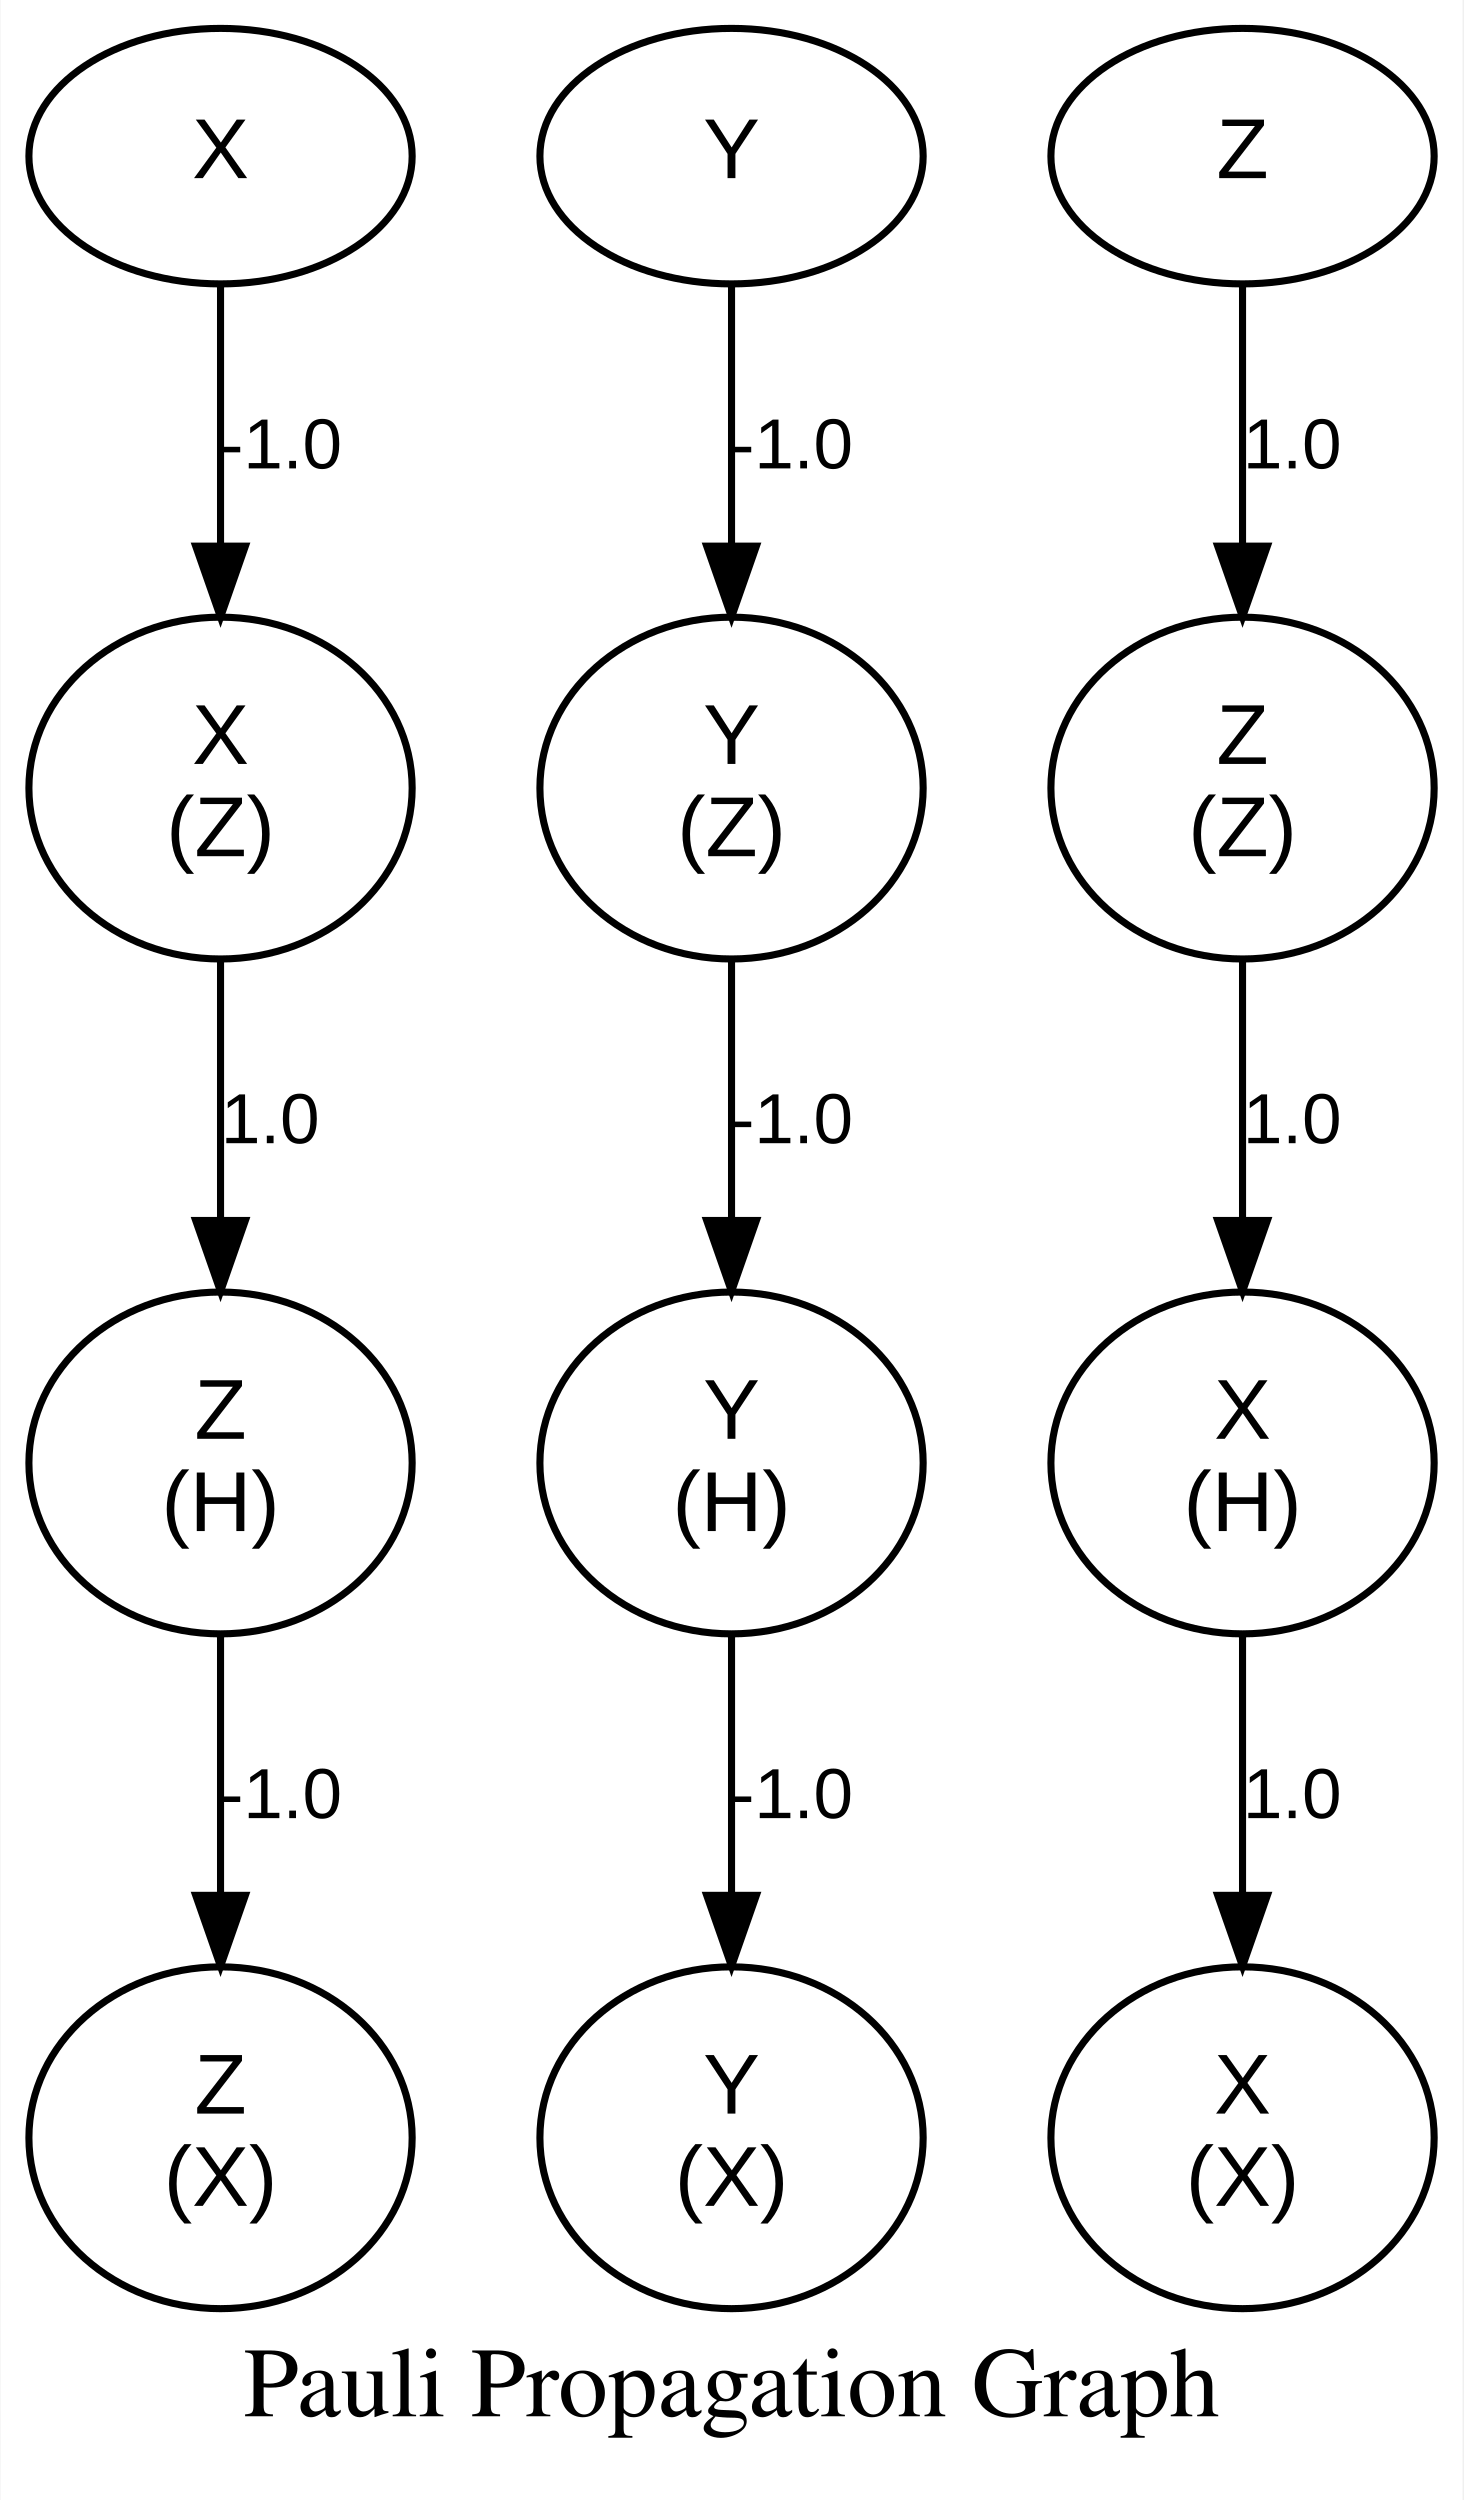
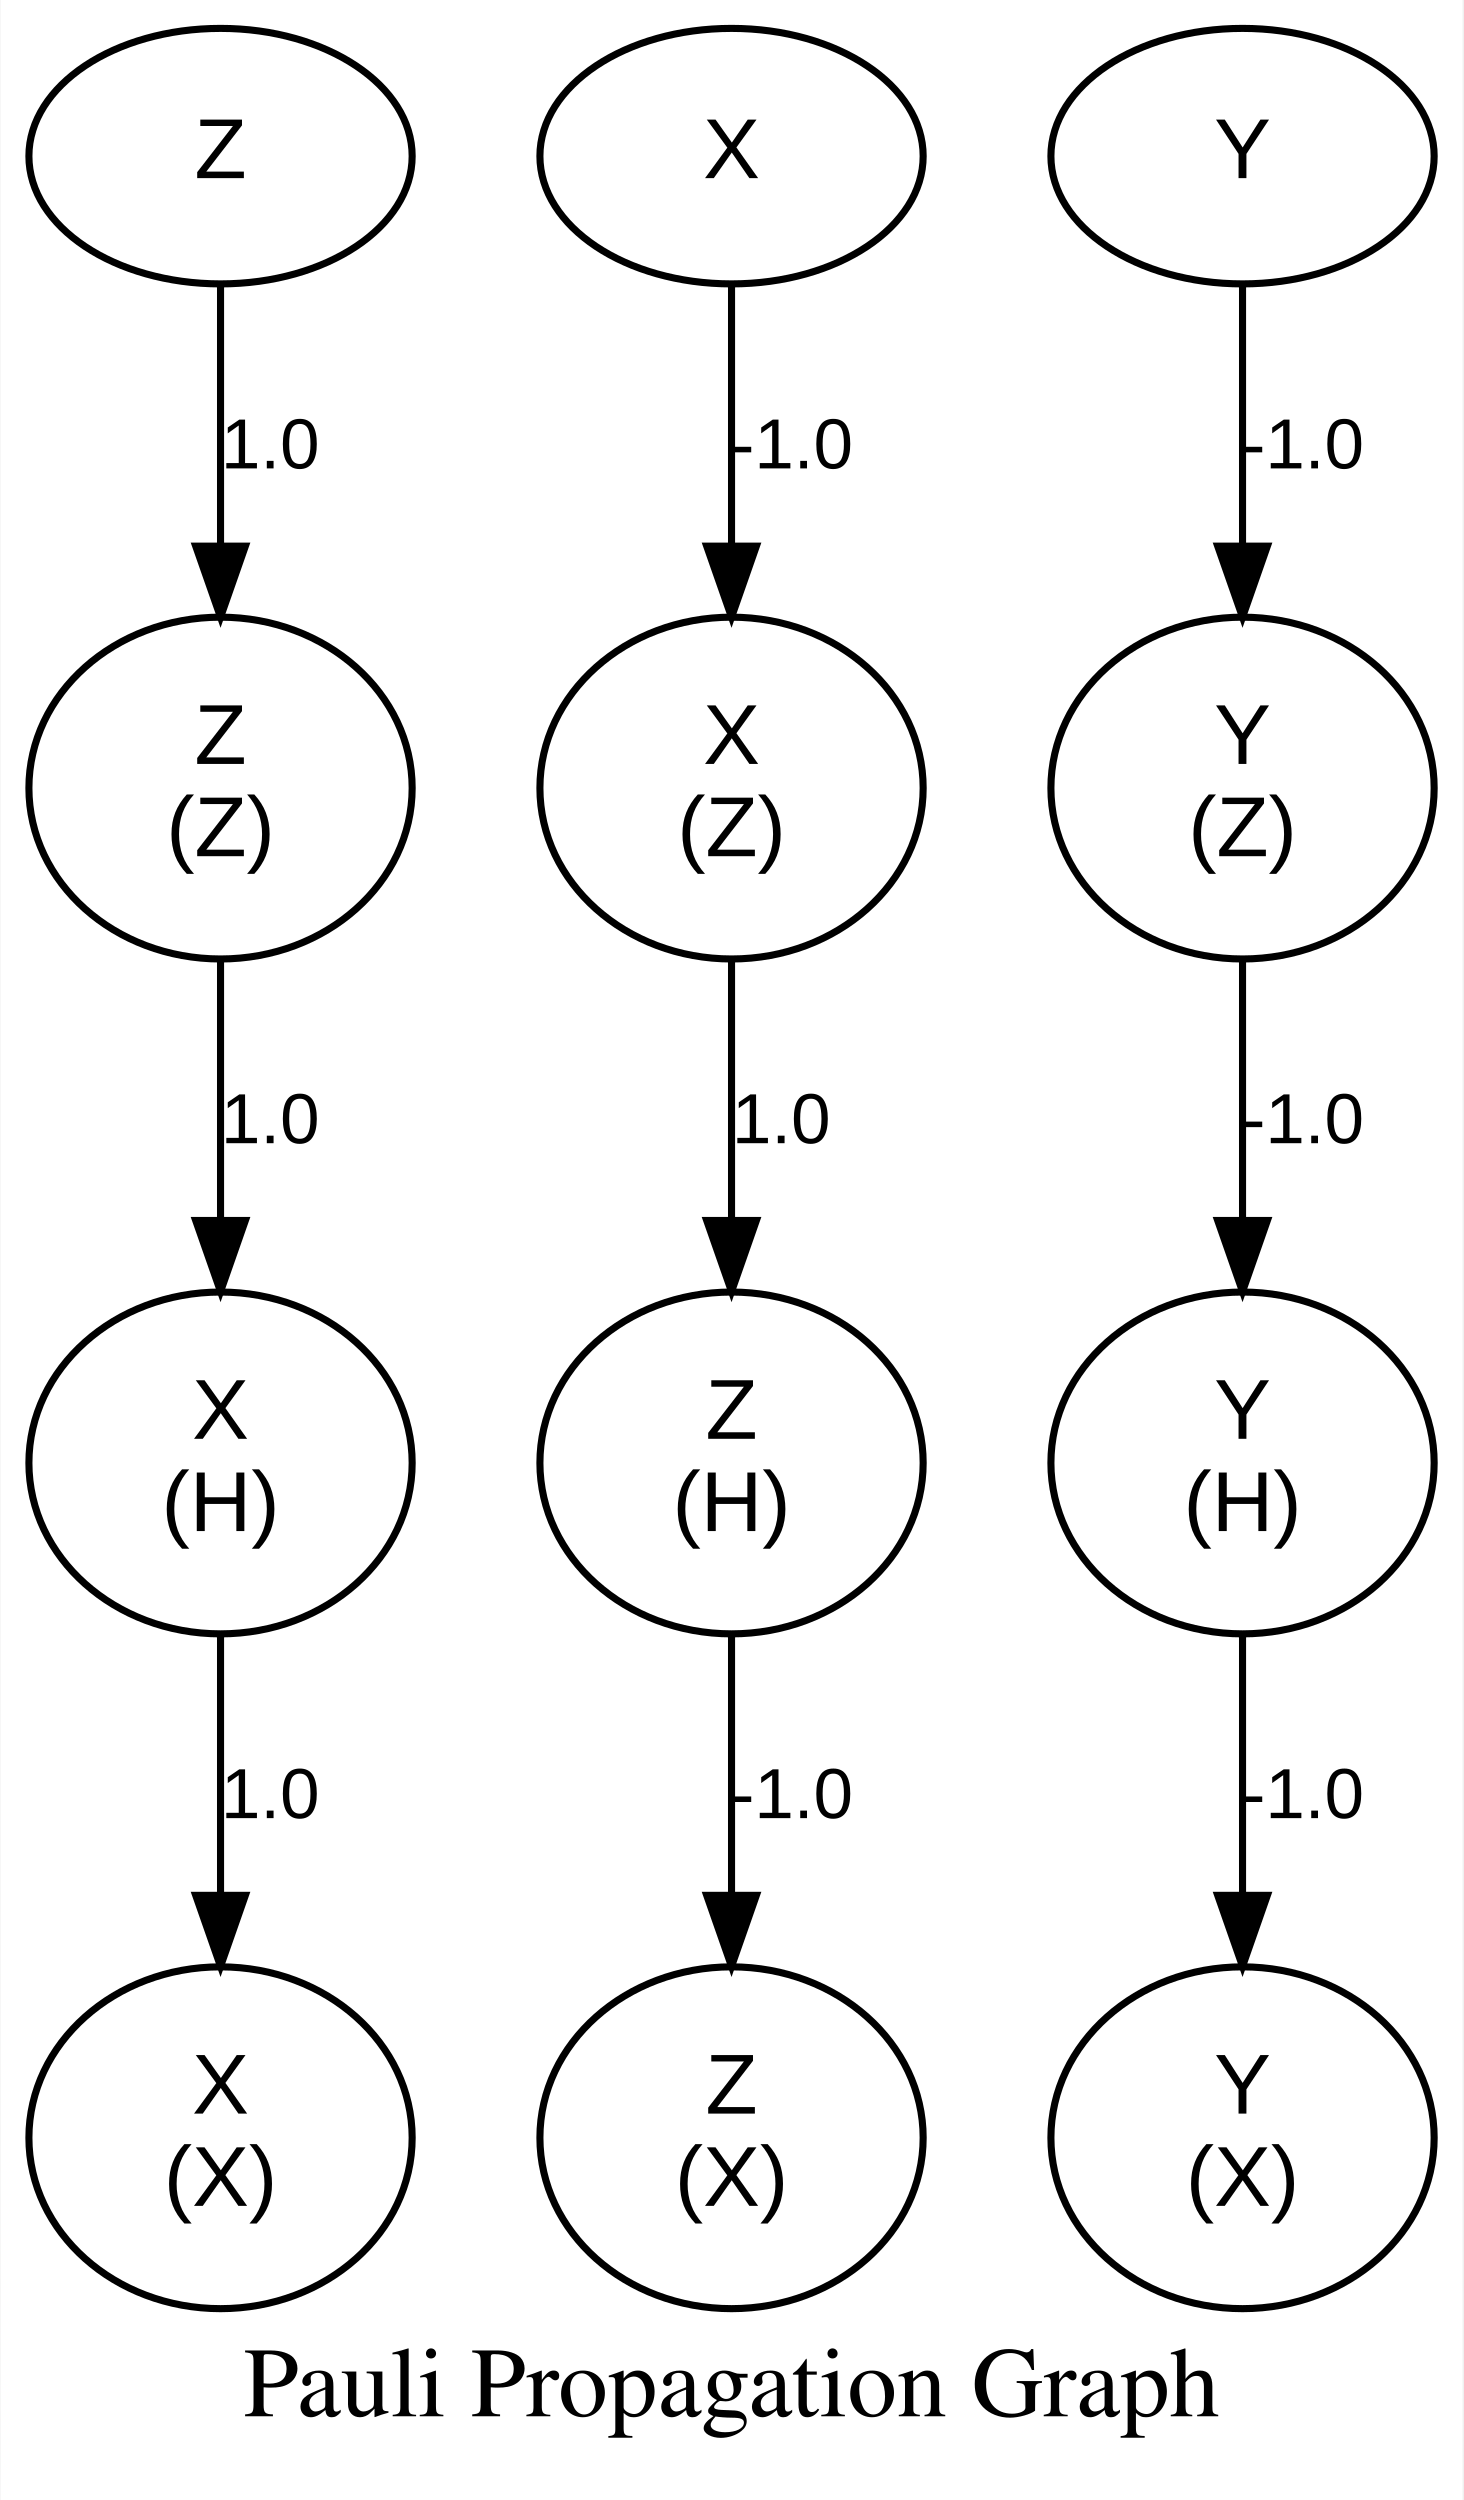
<svg xmlns="http://www.w3.org/2000/svg" width="206pt" height="352pt" viewBox="0.00 0.00 206.00 352.25">
  <g id="graph0" class="graph" transform="scale(1 1) rotate(0) translate(4 348.25)">
    <polygon fill="white" stroke="transparent" points="-4,4 -4,-348.25 202,-348.25 202,4 -4,4" />
    <text text-anchor="middle" x="99" y="-7.8" font-family="Times,serif" font-size="14.00">Pauli Propagation Graph</text>
    <g id="node1" class="node">
+       <ellipse fill="none" stroke="black" cx="27" cy="-142.12" rx="27" ry="24.08" />
+       <text text-anchor="middle" x="27" y="-145.52" font-family="Arial" font-size="12.00">X</text>
+       <text text-anchor="middle" x="27" y="-132.52" font-family="Arial" font-size="12.00">(H)</text>
+     </g>
+     <g id="node8" class="node">
+       <ellipse fill="none" stroke="black" cx="27" cy="-47.04" rx="27" ry="24.08" />
+       <text text-anchor="middle" x="27" y="-50.44" font-family="Arial" font-size="12.00">X</text>
+       <text text-anchor="middle" x="27" y="-37.44" font-family="Arial" font-size="12.00">(X)</text>
+     </g>
+     <g id="edge9" class="edge">
+       <path fill="none" stroke="black" d="M27,-117.64C27,-106.64 27,-93.34 27,-81.33" />
+       <polygon fill="black" stroke="black" points="30.5,-81.2 27,-71.2 23.5,-81.2 30.5,-81.2" />
+       <text text-anchor="middle" x="34" y="-92.08" font-family="Arial" font-size="10.00">1.0</text>
+     </g>
+     <g id="node2" class="node">
      <ellipse fill="none" stroke="black" cx="27" cy="-237.21" rx="27" ry="24.08" />
-       <text text-anchor="middle" x="27" y="-240.61" font-family="Arial" font-size="12.00">X</text>
+       <text text-anchor="middle" x="27" y="-240.61" font-family="Arial" font-size="12.00">Z</text>
      <text text-anchor="middle" x="27" y="-227.61" font-family="Arial" font-size="12.00">(Z)</text>
    </g>
-     <g id="node7" class="node">
-       <ellipse fill="none" stroke="black" cx="27" cy="-142.12" rx="27" ry="24.08" />
-       <text text-anchor="middle" x="27" y="-145.52" font-family="Arial" font-size="12.00">Z</text>
-       <text text-anchor="middle" x="27" y="-132.52" font-family="Arial" font-size="12.00">(H)</text>
-     </g>
-     <g id="edge2" class="edge">
+     <g id="edge8" class="edge">
      <path fill="none" stroke="black" d="M27,-212.72C27,-201.72 27,-188.43 27,-176.42" />
      <polygon fill="black" stroke="black" points="30.5,-176.28 27,-166.28 23.5,-176.28 30.5,-176.28" />
      <text text-anchor="middle" x="34" y="-187.17" font-family="Arial" font-size="10.00">1.0</text>
    </g>
-     <g id="node2" class="node">
+     <g id="node3" class="node">
+       <ellipse fill="none" stroke="black" cx="99" cy="-47.04" rx="27" ry="24.08" />
+       <text text-anchor="middle" x="99" y="-50.44" font-family="Arial" font-size="12.00">Z</text>
+       <text text-anchor="middle" x="99" y="-37.44" font-family="Arial" font-size="12.00">(X)</text>
+     </g>
+     <g id="node4" class="node">
+       <ellipse fill="none" stroke="black" cx="171" cy="-237.21" rx="27" ry="24.08" />
+       <text text-anchor="middle" x="171" y="-240.61" font-family="Arial" font-size="12.00">Y</text>
+       <text text-anchor="middle" x="171" y="-227.61" font-family="Arial" font-size="12.00">(Z)</text>
+     </g>
+     <g id="node10" class="node">
+       <ellipse fill="none" stroke="black" cx="171" cy="-142.12" rx="27" ry="24.08" />
+       <text text-anchor="middle" x="171" y="-145.52" font-family="Arial" font-size="12.00">Y</text>
+       <text text-anchor="middle" x="171" y="-132.52" font-family="Arial" font-size="12.00">(H)</text>
+     </g>
+     <g id="edge5" class="edge">
+       <path fill="none" stroke="black" d="M171,-212.72C171,-201.72 171,-188.43 171,-176.42" />
+       <polygon fill="black" stroke="black" points="174.5,-176.28 171,-166.28 167.5,-176.28 174.5,-176.28" />
+       <text text-anchor="middle" x="179.5" y="-187.17" font-family="Arial" font-size="10.00">-1.0</text>
+     </g>
+     <g id="node5" class="node">
+       <ellipse fill="none" stroke="black" cx="171" cy="-326.25" rx="27" ry="18" />
+       <text text-anchor="middle" x="171" y="-323.15" font-family="Arial" font-size="12.00">Y</text>
+     </g>
+     <g id="edge3" class="edge">
+       <path fill="none" stroke="black" d="M171,-308.05C171,-297.6 171,-283.91 171,-271.42" />
+       <polygon fill="black" stroke="black" points="174.5,-271.3 171,-261.3 167.5,-271.3 174.5,-271.3" />
+       <text text-anchor="middle" x="179.5" y="-282.25" font-family="Arial" font-size="10.00">-1.0</text>
+     </g>
+     <g id="node6" class="node">
      <ellipse fill="none" stroke="black" cx="99" cy="-237.21" rx="27" ry="24.08" />
-       <text text-anchor="middle" x="99" y="-240.61" font-family="Arial" font-size="12.00">Y</text>
+       <text text-anchor="middle" x="99" y="-240.61" font-family="Arial" font-size="12.00">X</text>
      <text text-anchor="middle" x="99" y="-227.61" font-family="Arial" font-size="12.00">(Z)</text>
    </g>
-     <g id="node3" class="node">
+     <g id="node12" class="node">
      <ellipse fill="none" stroke="black" cx="99" cy="-142.12" rx="27" ry="24.08" />
-       <text text-anchor="middle" x="99" y="-145.52" font-family="Arial" font-size="12.00">Y</text>
+       <text text-anchor="middle" x="99" y="-145.52" font-family="Arial" font-size="12.00">Z</text>
      <text text-anchor="middle" x="99" y="-132.52" font-family="Arial" font-size="12.00">(H)</text>
    </g>
-     <g id="edge9" class="edge">
+     <g id="edge4" class="edge">
      <path fill="none" stroke="black" d="M99,-212.72C99,-201.72 99,-188.43 99,-176.42" />
      <polygon fill="black" stroke="black" points="102.5,-176.28 99,-166.28 95.5,-176.28 102.5,-176.28" />
-       <text text-anchor="middle" x="107.5" y="-187.17" font-family="Arial" font-size="10.00">-1.0</text>
+       <text text-anchor="middle" x="106" y="-187.17" font-family="Arial" font-size="10.00">1.0</text>
    </g>
-     <g id="node4" class="node">
-       <ellipse fill="none" stroke="black" cx="99" cy="-47.04" rx="27" ry="24.08" />
-       <text text-anchor="middle" x="99" y="-50.44" font-family="Arial" font-size="12.00">Y</text>
-       <text text-anchor="middle" x="99" y="-37.44" font-family="Arial" font-size="12.00">(X)</text>
+     <g id="node7" class="node">
+       <ellipse fill="none" stroke="black" cx="171" cy="-47.04" rx="27" ry="24.08" />
+       <text text-anchor="middle" x="171" y="-50.44" font-family="Arial" font-size="12.00">Y</text>
+       <text text-anchor="middle" x="171" y="-37.44" font-family="Arial" font-size="12.00">(X)</text>
    </g>
-     <g id="edge3" class="edge">
+     <g id="node9" class="node">
+       <ellipse fill="none" stroke="black" cx="27" cy="-326.25" rx="27" ry="18" />
+       <text text-anchor="middle" x="27" y="-323.15" font-family="Arial" font-size="12.00">Z</text>
+     </g>
+     <g id="edge6" class="edge">
+       <path fill="none" stroke="black" d="M27,-308.05C27,-297.6 27,-283.91 27,-271.42" />
+       <polygon fill="black" stroke="black" points="30.5,-271.3 27,-261.3 23.5,-271.3 30.5,-271.3" />
+       <text text-anchor="middle" x="34" y="-282.25" font-family="Arial" font-size="10.00">1.0</text>
+     </g>
+     <g id="edge7" class="edge">
+       <path fill="none" stroke="black" d="M171,-117.64C171,-106.64 171,-93.34 171,-81.33" />
+       <polygon fill="black" stroke="black" points="174.5,-81.2 171,-71.2 167.5,-81.2 174.5,-81.2" />
+       <text text-anchor="middle" x="179.5" y="-92.08" font-family="Arial" font-size="10.00">-1.0</text>
+     </g>
+     <g id="node11" class="node">
+       <ellipse fill="none" stroke="black" cx="99" cy="-326.25" rx="27" ry="18" />
+       <text text-anchor="middle" x="99" y="-323.15" font-family="Arial" font-size="12.00">X</text>
+     </g>
+     <g id="edge1" class="edge">
+       <path fill="none" stroke="black" d="M99,-308.05C99,-297.6 99,-283.91 99,-271.42" />
+       <polygon fill="black" stroke="black" points="102.5,-271.3 99,-261.3 95.5,-271.3 102.5,-271.3" />
+       <text text-anchor="middle" x="107.5" y="-282.25" font-family="Arial" font-size="10.00">-1.0</text>
+     </g>
+     <g id="edge2" class="edge">
      <path fill="none" stroke="black" d="M99,-117.64C99,-106.64 99,-93.34 99,-81.33" />
      <polygon fill="black" stroke="black" points="102.5,-81.2 99,-71.2 95.5,-81.2 102.5,-81.2" />
      <text text-anchor="middle" x="107.5" y="-92.08" font-family="Arial" font-size="10.00">-1.0</text>
    </g>
-     <g id="node5" class="node">
-       <ellipse fill="none" stroke="black" cx="27" cy="-47.04" rx="27" ry="24.08" />
-       <text text-anchor="middle" x="27" y="-50.44" font-family="Arial" font-size="12.00">Z</text>
-       <text text-anchor="middle" x="27" y="-37.44" font-family="Arial" font-size="12.00">(X)</text>
-     </g>
-     <g id="node6" class="node">
-       <ellipse fill="none" stroke="black" cx="171" cy="-47.04" rx="27" ry="24.08" />
-       <text text-anchor="middle" x="171" y="-50.44" font-family="Arial" font-size="12.00">X</text>
-       <text text-anchor="middle" x="171" y="-37.44" font-family="Arial" font-size="12.00">(X)</text>
-     </g>
-     <g id="edge7" class="edge">
-       <path fill="none" stroke="black" d="M27,-117.64C27,-106.64 27,-93.34 27,-81.33" />
-       <polygon fill="black" stroke="black" points="30.5,-81.2 27,-71.2 23.5,-81.2 30.5,-81.2" />
-       <text text-anchor="middle" x="35.5" y="-92.08" font-family="Arial" font-size="10.00">-1.0</text>
-     </g>
-     <g id="node8" class="node">
-       <ellipse fill="none" stroke="black" cx="171" cy="-326.25" rx="27" ry="18" />
-       <text text-anchor="middle" x="171" y="-323.15" font-family="Arial" font-size="12.00">Z</text>
-     </g>
-     <g id="node10" class="node">
-       <ellipse fill="none" stroke="black" cx="171" cy="-237.21" rx="27" ry="24.08" />
-       <text text-anchor="middle" x="171" y="-240.61" font-family="Arial" font-size="12.00">Z</text>
-       <text text-anchor="middle" x="171" y="-227.61" font-family="Arial" font-size="12.00">(Z)</text>
-     </g>
-     <g id="edge5" class="edge">
-       <path fill="none" stroke="black" d="M171,-308.05C171,-297.6 171,-283.91 171,-271.42" />
-       <polygon fill="black" stroke="black" points="174.5,-271.3 171,-261.3 167.5,-271.3 174.5,-271.3" />
-       <text text-anchor="middle" x="178" y="-282.25" font-family="Arial" font-size="10.00">1.0</text>
-     </g>
-     <g id="node9" class="node">
-       <ellipse fill="none" stroke="black" cx="27" cy="-326.25" rx="27" ry="18" />
-       <text text-anchor="middle" x="27" y="-323.15" font-family="Arial" font-size="12.00">X</text>
-     </g>
-     <g id="edge1" class="edge">
-       <path fill="none" stroke="black" d="M27,-308.05C27,-297.6 27,-283.91 27,-271.42" />
-       <polygon fill="black" stroke="black" points="30.5,-271.3 27,-261.3 23.5,-271.3 30.5,-271.3" />
-       <text text-anchor="middle" x="35.5" y="-282.25" font-family="Arial" font-size="10.00">-1.0</text>
-     </g>
-     <g id="node11" class="node">
-       <ellipse fill="none" stroke="black" cx="171" cy="-142.12" rx="27" ry="24.08" />
-       <text text-anchor="middle" x="171" y="-145.52" font-family="Arial" font-size="12.00">X</text>
-       <text text-anchor="middle" x="171" y="-132.52" font-family="Arial" font-size="12.00">(H)</text>
-     </g>
-     <g id="edge6" class="edge">
-       <path fill="none" stroke="black" d="M171,-212.72C171,-201.72 171,-188.43 171,-176.42" />
-       <polygon fill="black" stroke="black" points="174.5,-176.28 171,-166.28 167.5,-176.28 174.5,-176.28" />
-       <text text-anchor="middle" x="178" y="-187.17" font-family="Arial" font-size="10.00">1.0</text>
-     </g>
-     <g id="edge8" class="edge">
-       <path fill="none" stroke="black" d="M171,-117.64C171,-106.64 171,-93.34 171,-81.33" />
-       <polygon fill="black" stroke="black" points="174.5,-81.2 171,-71.2 167.5,-81.2 174.5,-81.2" />
-       <text text-anchor="middle" x="178" y="-92.08" font-family="Arial" font-size="10.00">1.0</text>
-     </g>
-     <g id="node12" class="node">
-       <ellipse fill="none" stroke="black" cx="99" cy="-326.25" rx="27" ry="18" />
-       <text text-anchor="middle" x="99" y="-323.15" font-family="Arial" font-size="12.00">Y</text>
-     </g>
-     <g id="edge4" class="edge">
-       <path fill="none" stroke="black" d="M99,-308.05C99,-297.6 99,-283.91 99,-271.42" />
-       <polygon fill="black" stroke="black" points="102.5,-271.3 99,-261.3 95.5,-271.3 102.5,-271.3" />
-       <text text-anchor="middle" x="107.5" y="-282.25" font-family="Arial" font-size="10.00">-1.0</text>
-     </g>
  </g>
</svg>
